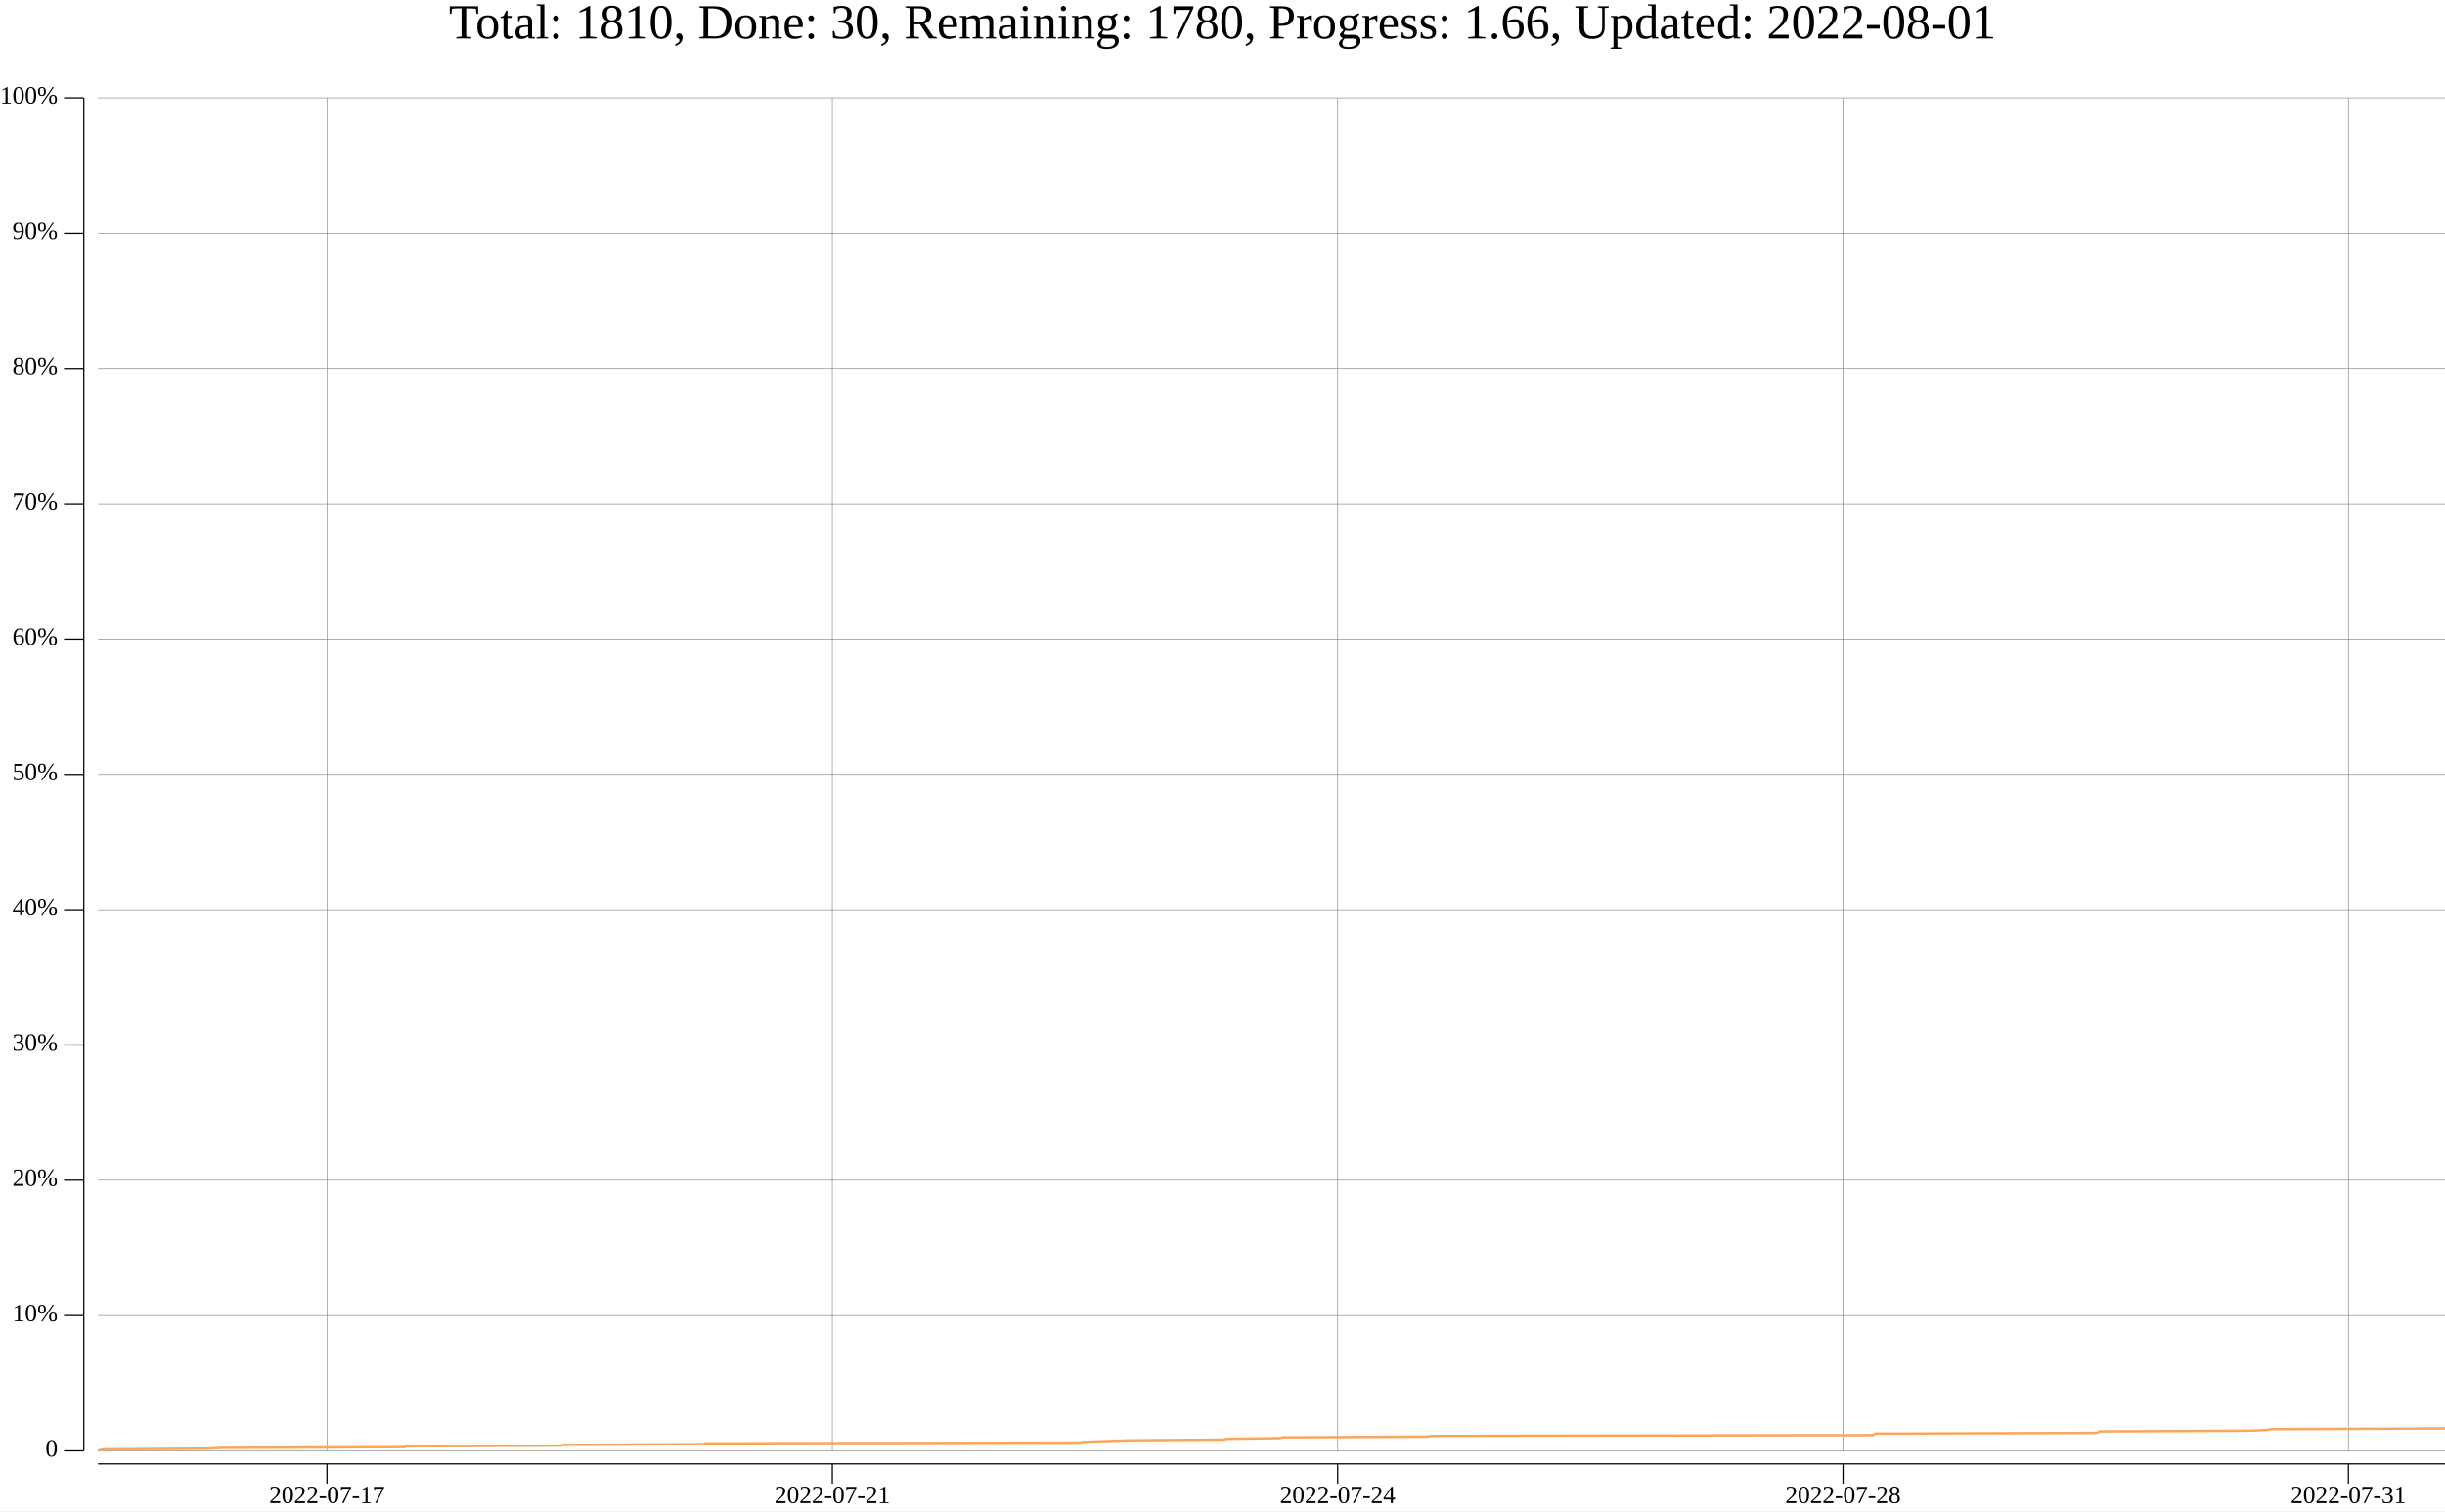
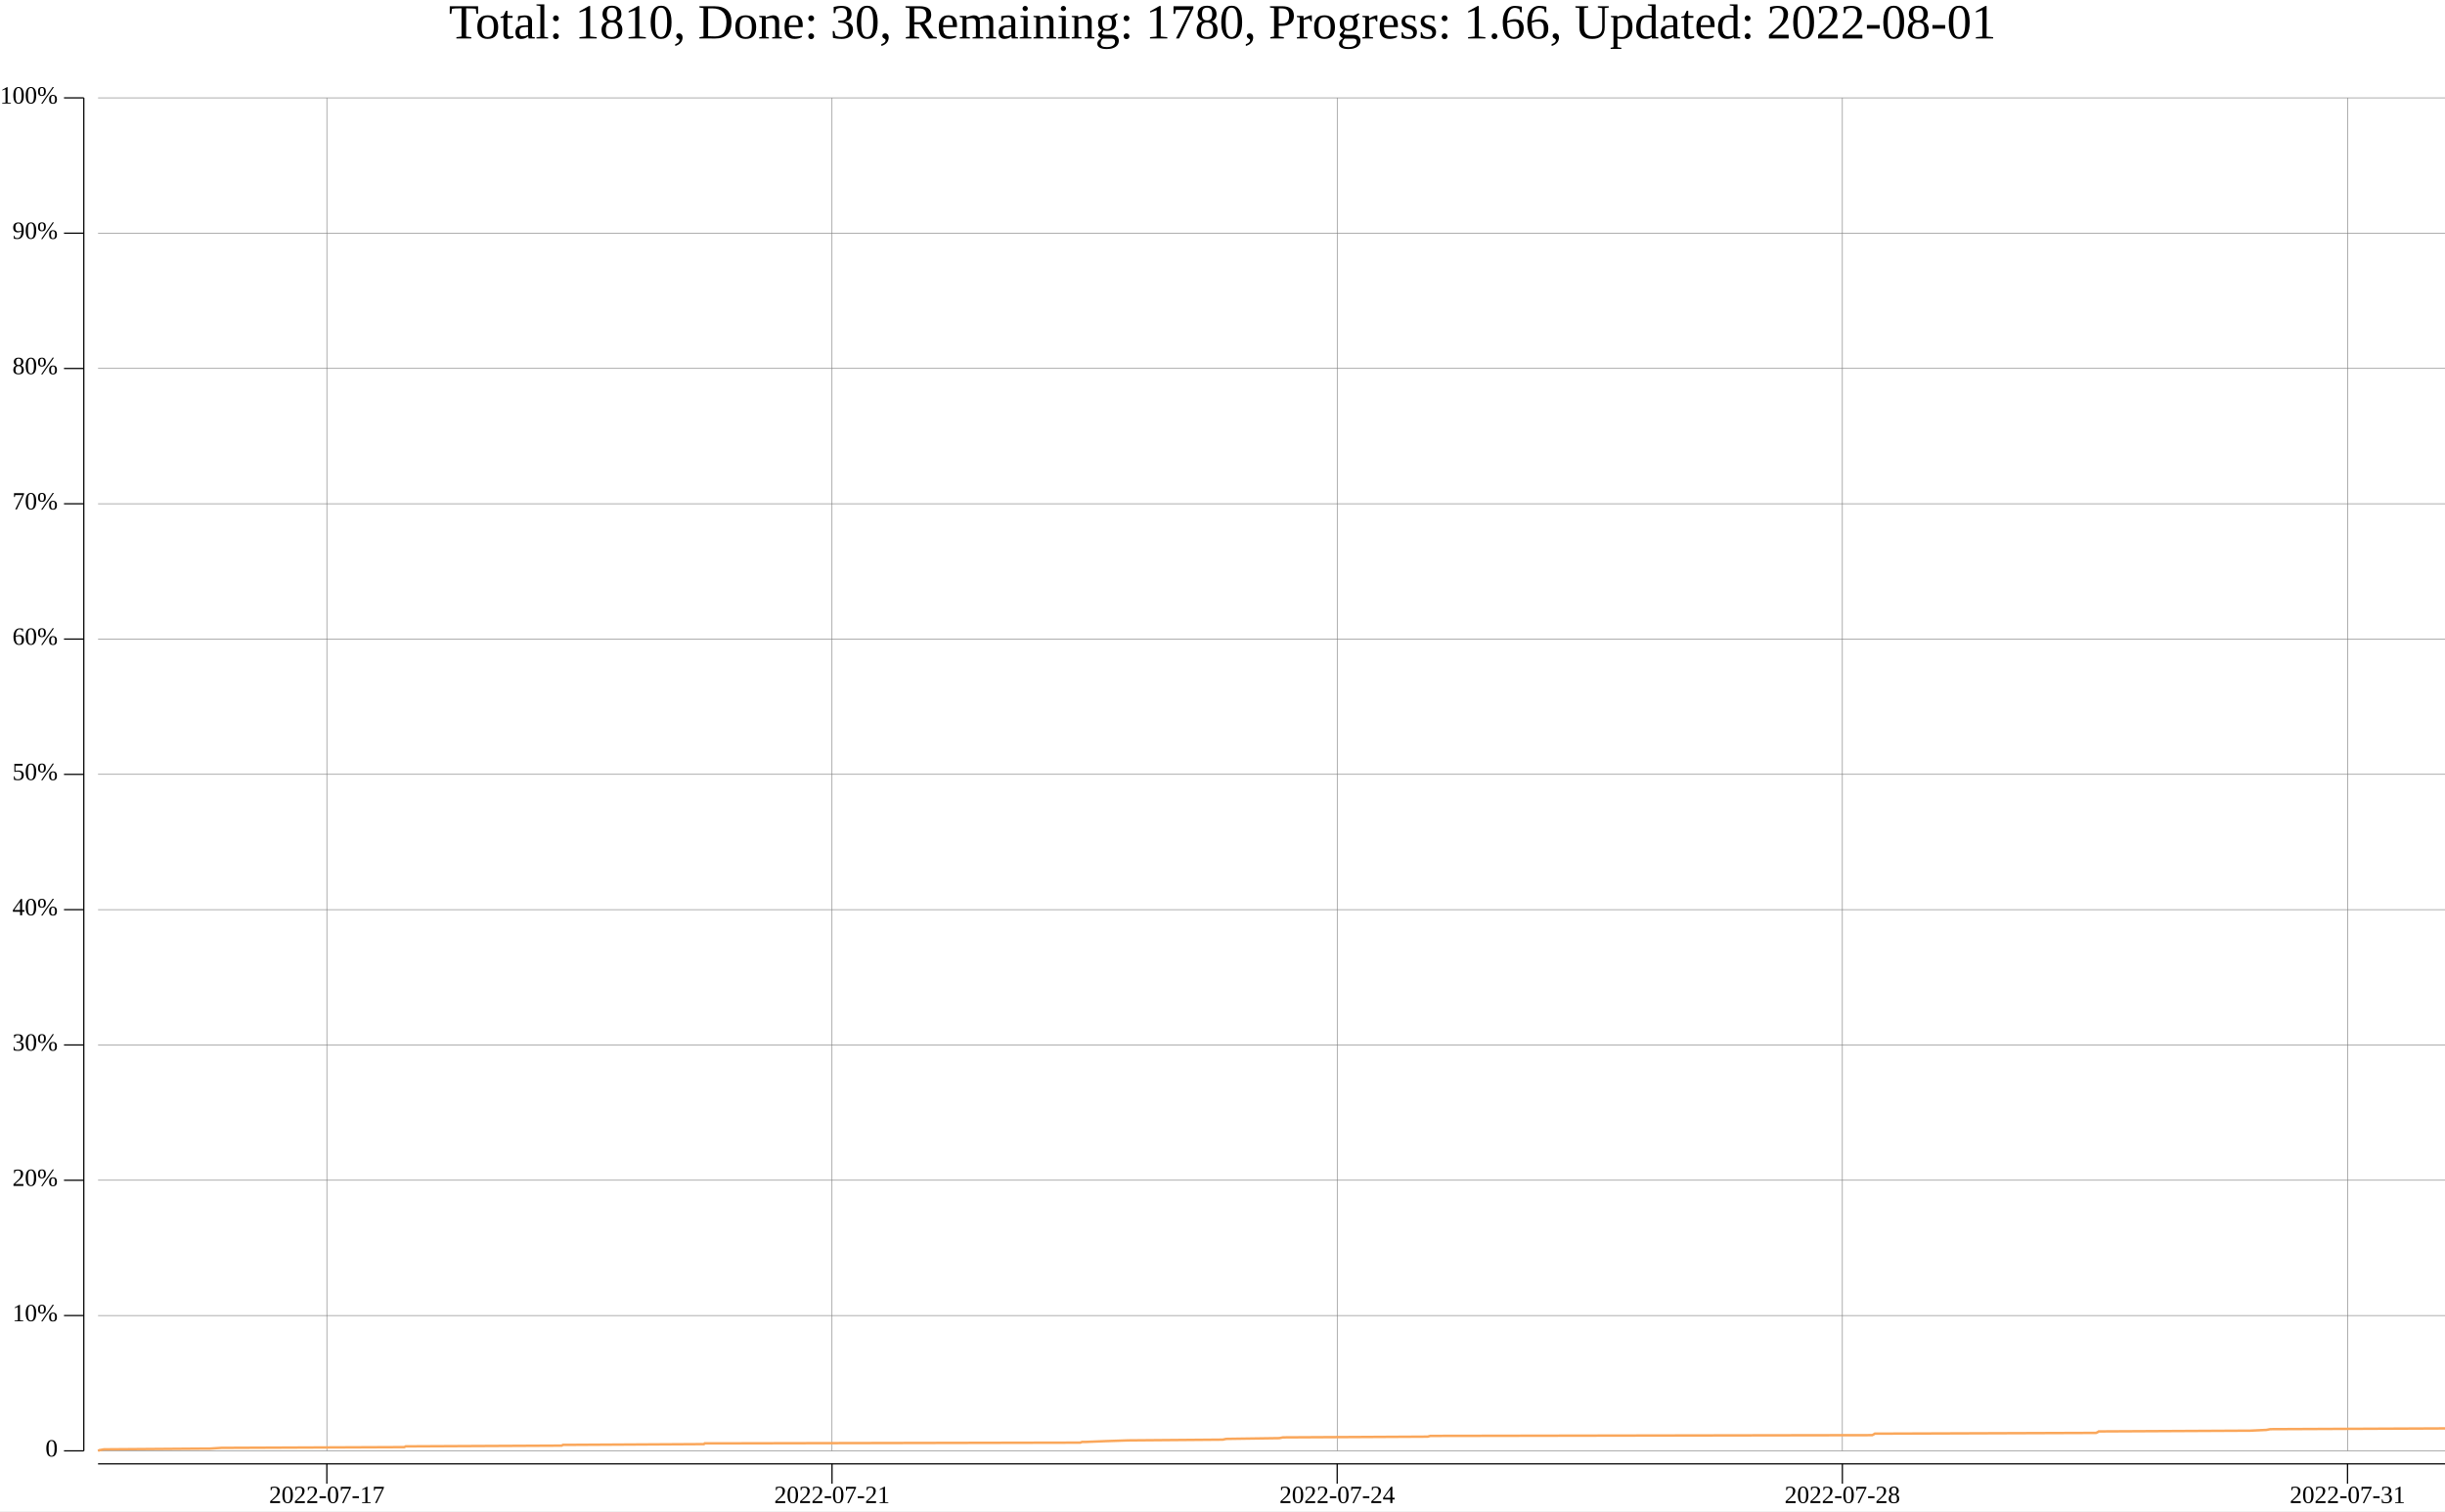
<svg xmlns="http://www.w3.org/2000/svg" width="987pt" height="610pt" viewBox="0 0 987 610">
  <g transform="scale(1, -1) translate(0, -610)">
    <path d="M0,0L987,0L987,610L0,610Z" style="fill:#FFFFFF" />
    <text x="181.2" y="-594.48" transform="scale(1, -1)" style="font-family:Liberation Serif;font-variant:normal;font-weight:normal;font-style:normal;font-size:19.84px">Total: 1810, Done: 30, Remaining: 1780, Progress: 1.66, Updated: 2022-08-01</text>
-     <text x="108.65" y="-3.252" transform="scale(1, -1)" style="font-family:Liberation Serif;font-variant:normal;font-weight:normal;font-style:normal;font-size:10px">2022-07-17</text>
-     <text x="516.66" y="-3.252" transform="scale(1, -1)" style="font-family:Liberation Serif;font-variant:normal;font-weight:normal;font-style:normal;font-size:10px">2022-07-24</text>
-     <text x="924.68" y="-3.252" transform="scale(1, -1)" style="font-family:Liberation Serif;font-variant:normal;font-weight:normal;font-style:normal;font-size:10px">2022-07-31</text>
-     <text x="312.66" y="-3.252" transform="scale(1, -1)" style="font-family:Liberation Serif;font-variant:normal;font-weight:normal;font-style:normal;font-size:10px">2022-07-21</text>
-     <text x="720.67" y="-3.252" transform="scale(1, -1)" style="font-family:Liberation Serif;font-variant:normal;font-weight:normal;font-style:normal;font-size:10px">2022-07-28</text>
-     <path d="M131.98,11.074L131.98,19.074" style="fill:none;stroke:#000000;stroke-width:0.5" />
-     <path d="M539.99,11.074L539.99,19.074" style="fill:none;stroke:#000000;stroke-width:0.5" />
-     <path d="M948.01,11.074L948.01,19.074" style="fill:none;stroke:#000000;stroke-width:0.5" />
-     <path d="M335.99,11.074L335.99,19.074" style="fill:none;stroke:#000000;stroke-width:0.5" />
-     <path d="M744,11.074L744,19.074" style="fill:none;stroke:#000000;stroke-width:0.5" />
+     <text x="108.61" y="-3.252" transform="scale(1, -1)" style="font-family:Liberation Serif;font-variant:normal;font-weight:normal;font-style:normal;font-size:10px">2022-07-17</text>
+     <text x="516.47" y="-3.252" transform="scale(1, -1)" style="font-family:Liberation Serif;font-variant:normal;font-weight:normal;font-style:normal;font-size:10px">2022-07-24</text>
+     <text x="924.32" y="-3.252" transform="scale(1, -1)" style="font-family:Liberation Serif;font-variant:normal;font-weight:normal;font-style:normal;font-size:10px">2022-07-31</text>
+     <text x="312.54" y="-3.252" transform="scale(1, -1)" style="font-family:Liberation Serif;font-variant:normal;font-weight:normal;font-style:normal;font-size:10px">2022-07-21</text>
+     <text x="720.4" y="-3.252" transform="scale(1, -1)" style="font-family:Liberation Serif;font-variant:normal;font-weight:normal;font-style:normal;font-size:10px">2022-07-28</text>
+     <path d="M131.94,11.074L131.94,19.074" style="fill:none;stroke:#000000;stroke-width:0.5" />
+     <path d="M539.8,11.074L539.8,19.074" style="fill:none;stroke:#000000;stroke-width:0.5" />
+     <path d="M947.65,11.074L947.65,19.074" style="fill:none;stroke:#000000;stroke-width:0.5" />
+     <path d="M335.87,11.074L335.87,19.074" style="fill:none;stroke:#000000;stroke-width:0.5" />
+     <path d="M743.73,11.074L743.73,19.074" style="fill:none;stroke:#000000;stroke-width:0.5" />
    <path d="M39.58,19.074L987,19.074" style="fill:none;stroke:#000000;stroke-width:0.5" />
    <text x="18.33" y="-22.039" transform="scale(1, -1)" style="font-family:Liberation Serif;font-variant:normal;font-weight:normal;font-style:normal;font-size:10px">0</text>
    <text x="5" y="-295.12" transform="scale(1, -1)" style="font-family:Liberation Serif;font-variant:normal;font-weight:normal;font-style:normal;font-size:10px">50%</text>
    <text x="0" y="-568.21" transform="scale(1, -1)" style="font-family:Liberation Serif;font-variant:normal;font-weight:normal;font-style:normal;font-size:10px">100%</text>
    <text x="5" y="-76.656" transform="scale(1, -1)" style="font-family:Liberation Serif;font-variant:normal;font-weight:normal;font-style:normal;font-size:10px">10%</text>
    <text x="5" y="-131.27" transform="scale(1, -1)" style="font-family:Liberation Serif;font-variant:normal;font-weight:normal;font-style:normal;font-size:10px">20%</text>
    <text x="5" y="-185.89" transform="scale(1, -1)" style="font-family:Liberation Serif;font-variant:normal;font-weight:normal;font-style:normal;font-size:10px">30%</text>
    <text x="5" y="-240.51" transform="scale(1, -1)" style="font-family:Liberation Serif;font-variant:normal;font-weight:normal;font-style:normal;font-size:10px">40%</text>
    <text x="5" y="-349.74" transform="scale(1, -1)" style="font-family:Liberation Serif;font-variant:normal;font-weight:normal;font-style:normal;font-size:10px">60%</text>
    <text x="5" y="-404.36" transform="scale(1, -1)" style="font-family:Liberation Serif;font-variant:normal;font-weight:normal;font-style:normal;font-size:10px">70%</text>
    <text x="5" y="-458.97" transform="scale(1, -1)" style="font-family:Liberation Serif;font-variant:normal;font-weight:normal;font-style:normal;font-size:10px">80%</text>
    <text x="5" y="-513.59" transform="scale(1, -1)" style="font-family:Liberation Serif;font-variant:normal;font-weight:normal;font-style:normal;font-size:10px">90%</text>
    <path d="M25.83,24.324L33.83,24.324" style="fill:none;stroke:#000000;stroke-width:0.5" />
    <path d="M25.83,297.41L33.83,297.41" style="fill:none;stroke:#000000;stroke-width:0.5" />
    <path d="M25.83,570.49L33.83,570.49" style="fill:none;stroke:#000000;stroke-width:0.5" />
    <path d="M25.83,78.941L33.83,78.941" style="fill:none;stroke:#000000;stroke-width:0.5" />
    <path d="M25.83,133.56L33.83,133.56" style="fill:none;stroke:#000000;stroke-width:0.5" />
    <path d="M25.83,188.17L33.83,188.17" style="fill:none;stroke:#000000;stroke-width:0.5" />
    <path d="M25.83,242.79L33.83,242.79" style="fill:none;stroke:#000000;stroke-width:0.5" />
    <path d="M25.83,352.02L33.83,352.02" style="fill:none;stroke:#000000;stroke-width:0.5" />
    <path d="M25.83,406.64L33.83,406.64" style="fill:none;stroke:#000000;stroke-width:0.5" />
    <path d="M25.83,461.26L33.83,461.26" style="fill:none;stroke:#000000;stroke-width:0.5" />
    <path d="M25.83,515.87L33.83,515.87" style="fill:none;stroke:#000000;stroke-width:0.5" />
    <path d="M33.83,24.324L33.83,570.49" style="fill:none;stroke:#000000;stroke-width:0.5" />
-     <path d="M131.98,24.324L131.98,570.49" style="fill:none;stroke:#808080;stroke-width:0.25" />
-     <path d="M539.99,24.324L539.99,570.49" style="fill:none;stroke:#808080;stroke-width:0.25" />
-     <path d="M948.01,24.324L948.01,570.49" style="fill:none;stroke:#808080;stroke-width:0.25" />
-     <path d="M335.99,24.324L335.99,570.49" style="fill:none;stroke:#808080;stroke-width:0.25" />
-     <path d="M744,24.324L744,570.49" style="fill:none;stroke:#808080;stroke-width:0.25" />
+     <path d="M131.94,24.324L131.94,570.49" style="fill:none;stroke:#808080;stroke-width:0.25" />
+     <path d="M539.8,24.324L539.8,570.49" style="fill:none;stroke:#808080;stroke-width:0.25" />
+     <path d="M947.65,24.324L947.65,570.49" style="fill:none;stroke:#808080;stroke-width:0.25" />
+     <path d="M335.87,24.324L335.87,570.49" style="fill:none;stroke:#808080;stroke-width:0.25" />
+     <path d="M743.73,24.324L743.73,570.49" style="fill:none;stroke:#808080;stroke-width:0.25" />
    <path d="M39.58,24.324L987,24.324" style="fill:none;stroke:#808080;stroke-width:0.25" />
    <path d="M39.58,297.41L987,297.41" style="fill:none;stroke:#808080;stroke-width:0.25" />
    <path d="M39.58,570.49L987,570.49" style="fill:none;stroke:#808080;stroke-width:0.25" />
    <path d="M39.58,78.941L987,78.941" style="fill:none;stroke:#808080;stroke-width:0.25" />
    <path d="M39.58,133.56L987,133.56" style="fill:none;stroke:#808080;stroke-width:0.25" />
    <path d="M39.58,188.17L987,188.17" style="fill:none;stroke:#808080;stroke-width:0.25" />
    <path d="M39.58,242.79L987,242.79" style="fill:none;stroke:#808080;stroke-width:0.25" />
    <path d="M39.58,352.02L987,352.02" style="fill:none;stroke:#808080;stroke-width:0.25" />
    <path d="M39.58,406.64L987,406.64" style="fill:none;stroke:#808080;stroke-width:0.25" />
    <path d="M39.58,461.26L987,461.26" style="fill:none;stroke:#808080;stroke-width:0.25" />
    <path d="M39.58,515.87L987,515.87" style="fill:none;stroke:#808080;stroke-width:0.25" />
-     <path d="M39.58,24.324L40.198,24.626L40.325,24.626L41.941,24.928L83.153,25.229L84.699,25.229L89.426,25.531L163.24,25.833L163.85,26.135L226.81,26.436L227.33,26.738L228.43,26.738L283.43,27.04L284.24,27.04L284.55,27.342L286.35,27.342L436.2,27.643L437.01,27.945L438.78,27.945L446.53,28.247L455.68,28.549L493.45,28.85L493.77,28.85L495.18,29.152L516.61,29.454L518.11,29.756L575.89,30.057L576.54,30.057L577.61,30.359L756.06,30.661L756.64,30.963L757.12,31.264L845.11,31.566L846.43,31.566L847.12,31.868L847.54,32.17L908.4,32.471L908.75,32.471L915.25,32.773L916.8,33.075L987,33.377" style="fill:none;stroke:#FAA75B" />
+     <path d="M39.58,24.324L40.198,24.626L40.325,24.626L41.94,24.928L83.136,25.229L84.681,25.229L89.406,25.531L163.19,25.833L163.8,26.135L226.74,26.436L227.26,26.738L228.35,26.738L283.33,27.04L284.15,27.04L284.46,27.342L286.26,27.342L436.05,27.643L436.85,27.945L438.63,27.945L446.37,28.247L455.51,28.549L493.27,28.85L493.59,28.85L495,29.152L516.43,29.454L517.93,29.756L575.68,30.057L576.33,30.057L577.4,30.359L755.78,30.661L756.36,30.963L756.84,31.264L844.79,31.566L846.12,31.566L846.8,31.868L847.22,32.17L908.06,32.471L908.41,32.471L914.9,32.773L916.46,33.075L986.63,33.377L987,33.377" style="fill:none;stroke:#FAA75B" />
  </g>
</svg>
